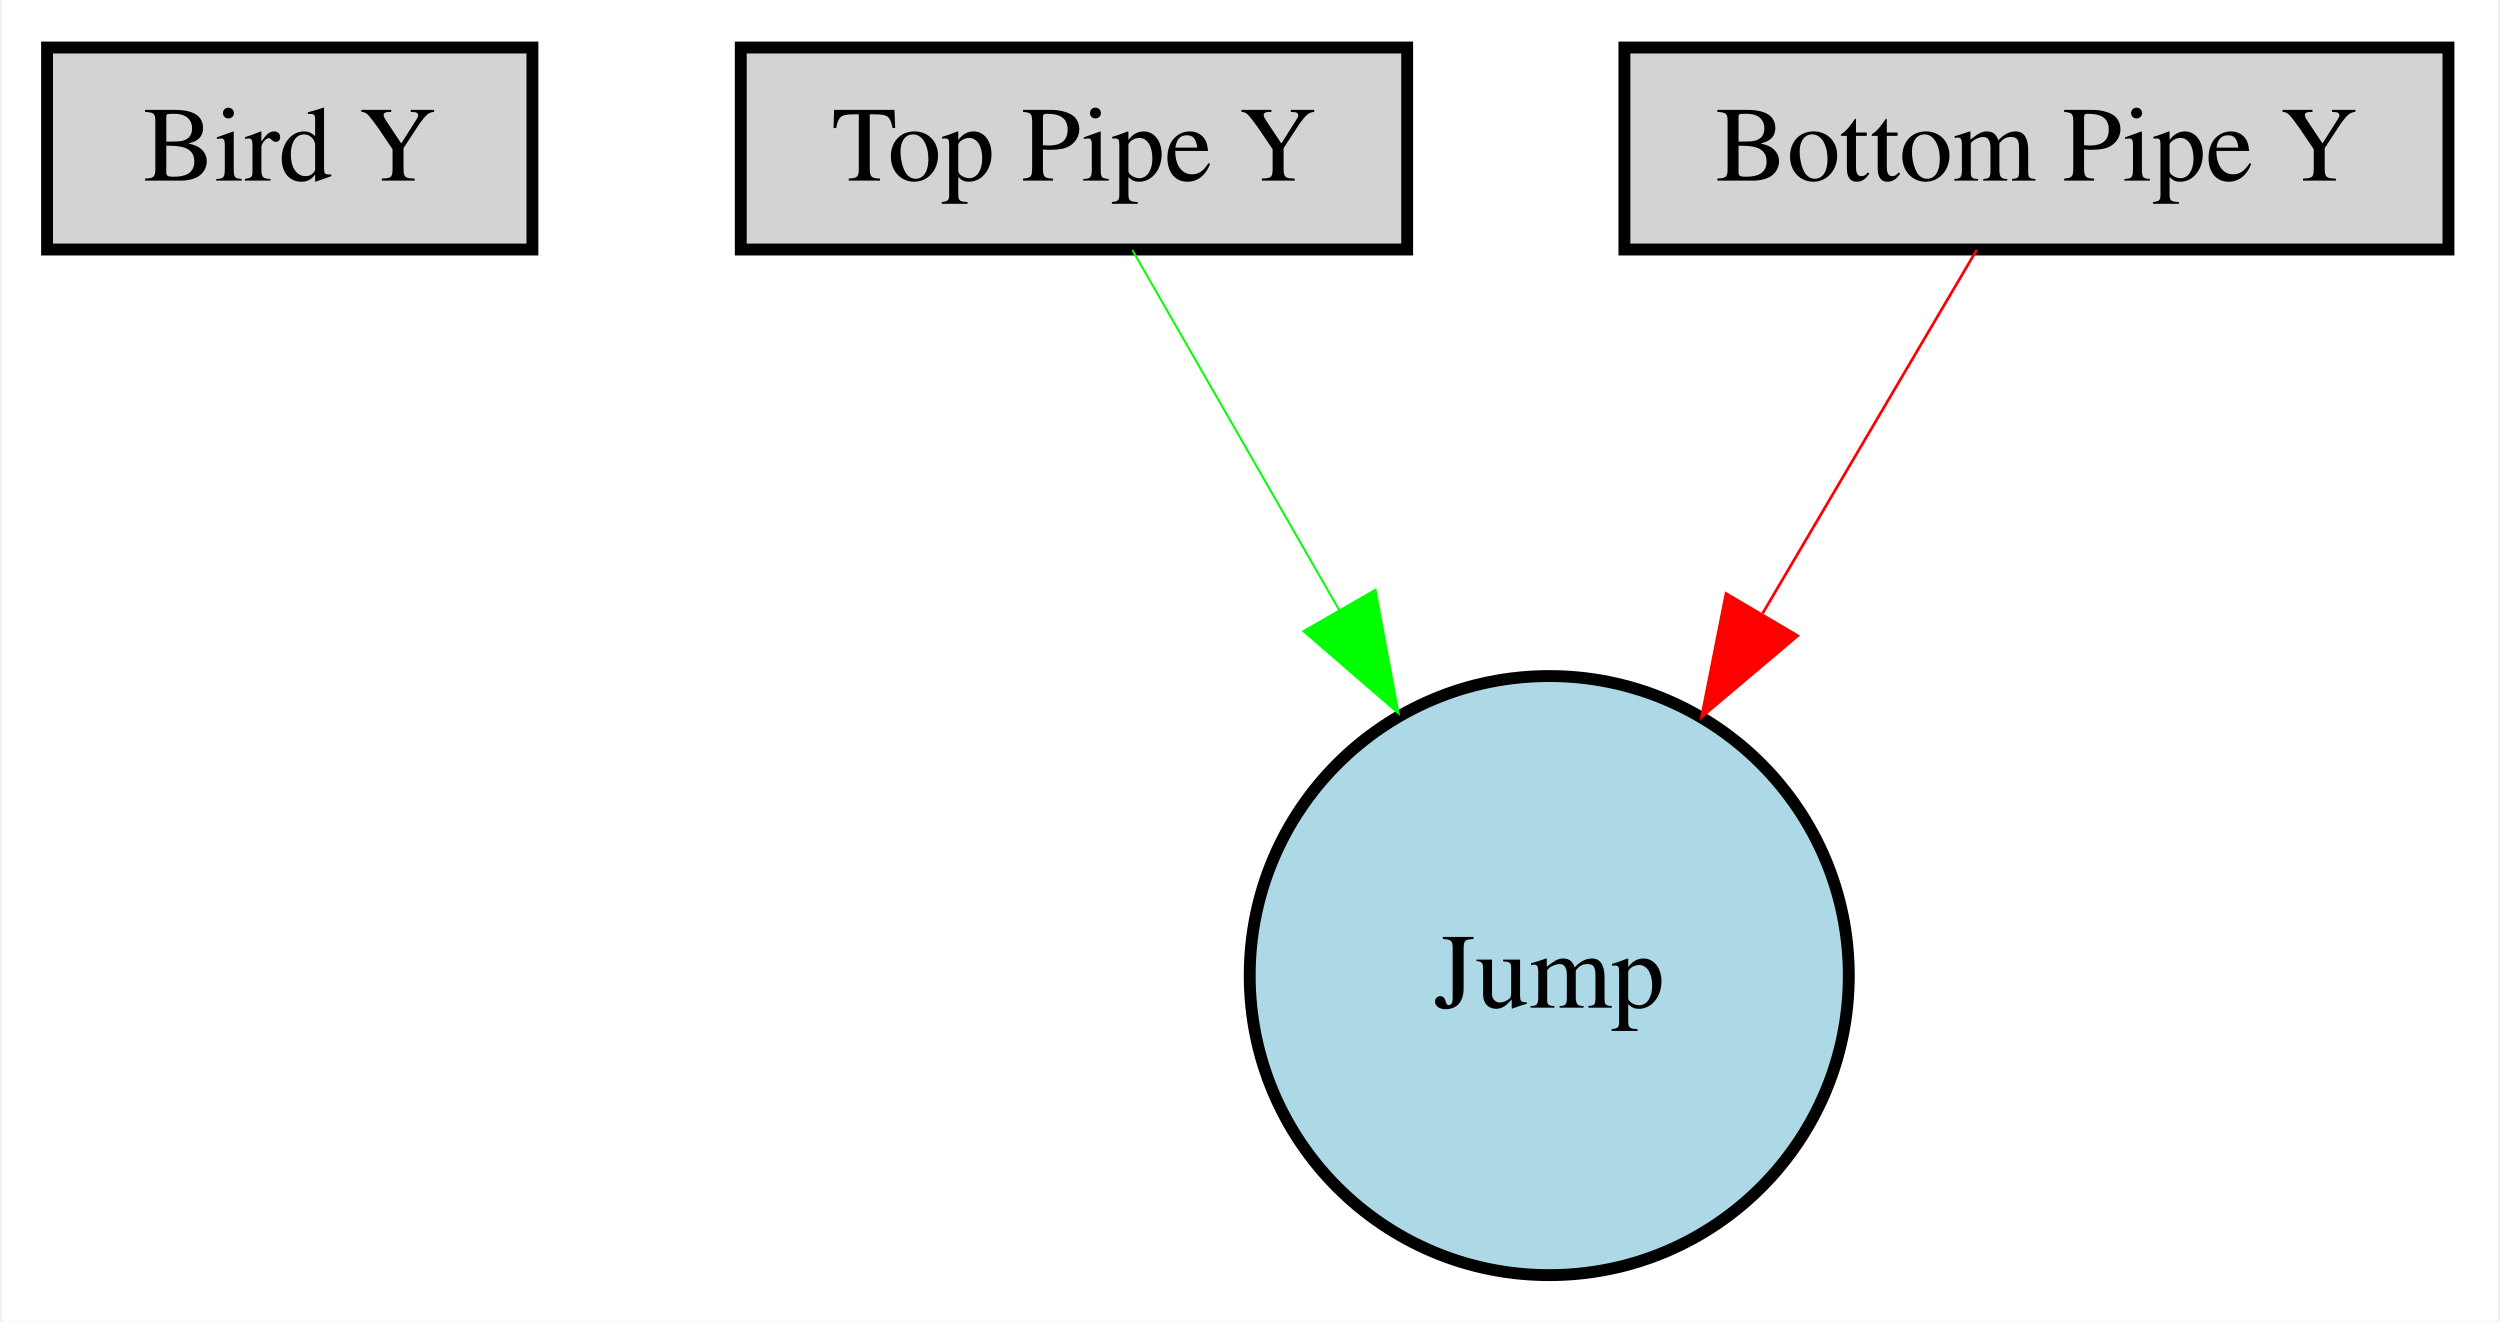
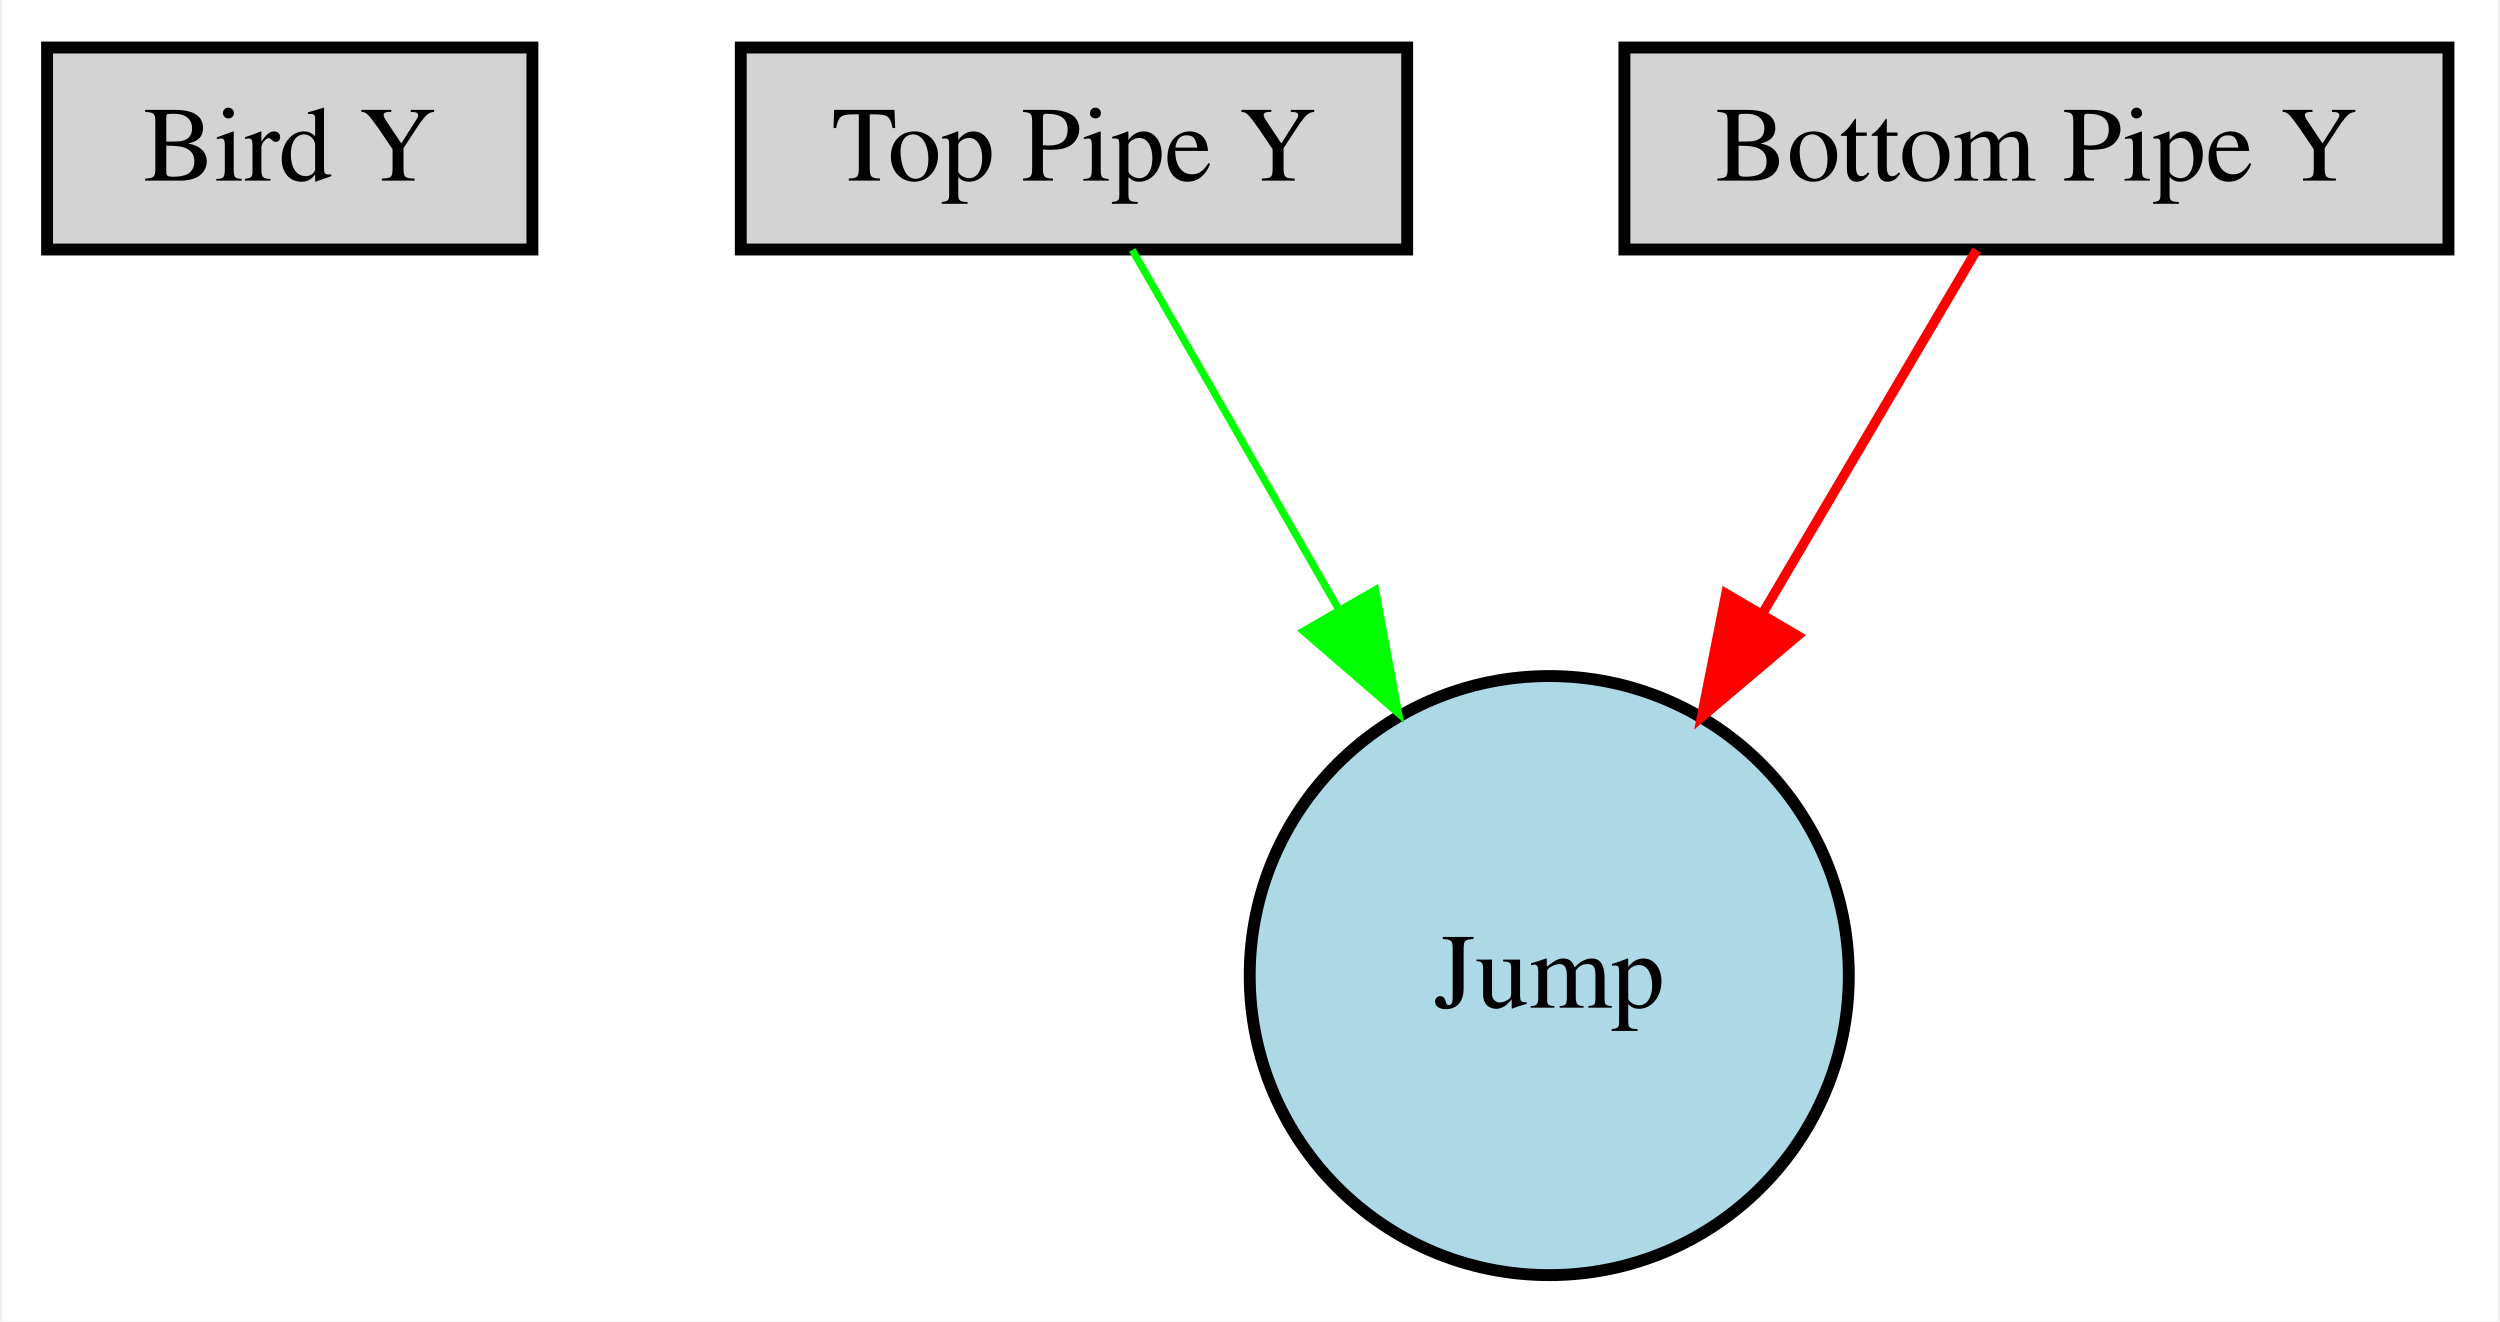
<svg xmlns="http://www.w3.org/2000/svg" width="210pt" height="111pt" viewBox="0.00 0.00 210.05 111.21">
  <g id="graph0" class="graph" transform="scale(1 1) rotate(0) translate(4 107.2087)">
    <polygon fill="#ffffff" stroke="transparent" points="-4,4 -4,-107.209 206.048,-107.209 206.048,4 -4,4" />
    <g id="node1" class="node">
      <polygon fill="#d3d3d3" stroke="#000000" points="40.633,-103.209 -.212,-103.209 -.212,-86.209 40.633,-86.209 40.633,-103.209" />
      <text text-anchor="middle" x="20.21" y="-92.009" font-family="Times,serif" font-size="9.00" fill="#000000">Bird Y</text>
    </g>
    <g id="node2" class="node">
      <polygon fill="#d3d3d3" stroke="#000000" points="114.252,-103.209 58.169,-103.209 58.169,-86.209 114.252,-86.209 114.252,-103.209" />
      <text text-anchor="middle" x="86.21" y="-92.009" font-family="Times,serif" font-size="9.00" fill="#000000">Top Pipe Y</text>
    </g>
    <g id="node4" class="node">
      <ellipse fill="#add8e6" stroke="#000000" cx="126.21" cy="-25.104" rx="25.209" ry="25.209" />
      <text text-anchor="middle" x="126.21" y="-22.404" font-family="Times,serif" font-size="9.00" fill="#000000">Jump</text>
    </g>
-     <g id="edge2" class="edge">
-       <path fill="none" stroke="#00ff00" stroke-width=".165" d="M91.115,-86.174C95.494,-78.555 102.18,-66.919 108.546,-55.841" />
-       <polygon fill="#00ff00" stroke="#00ff00" stroke-width=".165" points="111.585,-57.578 113.533,-47.163 105.516,-54.09 111.585,-57.578" />
+     <g id="edge1" class="edge">
+       <path fill="none" stroke="#00ff00" stroke-width=".617" d="M91.115,-86.174C95.494,-78.555 102.18,-66.919 108.546,-55.841" />
+       <polygon fill="#00ff00" stroke="#00ff00" stroke-width=".617" points="111.585,-57.578 113.533,-47.163 105.516,-54.09 111.585,-57.578" />
    </g>
    <g id="node3" class="node">
      <polygon fill="#d3d3d3" stroke="#000000" points="201.886,-103.209 132.535,-103.209 132.535,-86.209 201.886,-86.209 201.886,-103.209" />
      <text text-anchor="middle" x="167.21" y="-92.009" font-family="Times,serif" font-size="9.00" fill="#000000">Bottom Pipe Y</text>
    </g>
-     <g id="edge1" class="edge">
-       <path fill="none" stroke="#ff0000" stroke-width=".23" d="M162.183,-86.174C157.661,-78.497 150.738,-66.744 144.168,-55.591" />
-       <polygon fill="#ff0000" stroke="#ff0000" stroke-width=".23" points="147.119,-53.705 139.028,-46.865 141.088,-57.258 147.119,-53.705" />
+     <g id="edge2" class="edge">
+       <path fill="none" stroke="#ff0000" stroke-width=".811" d="M162.183,-86.174C157.661,-78.497 150.738,-66.744 144.168,-55.591" />
+       <polygon fill="#ff0000" stroke="#ff0000" stroke-width=".811" points="147.119,-53.705 139.028,-46.865 141.088,-57.258 147.119,-53.705" />
    </g>
  </g>
</svg>
